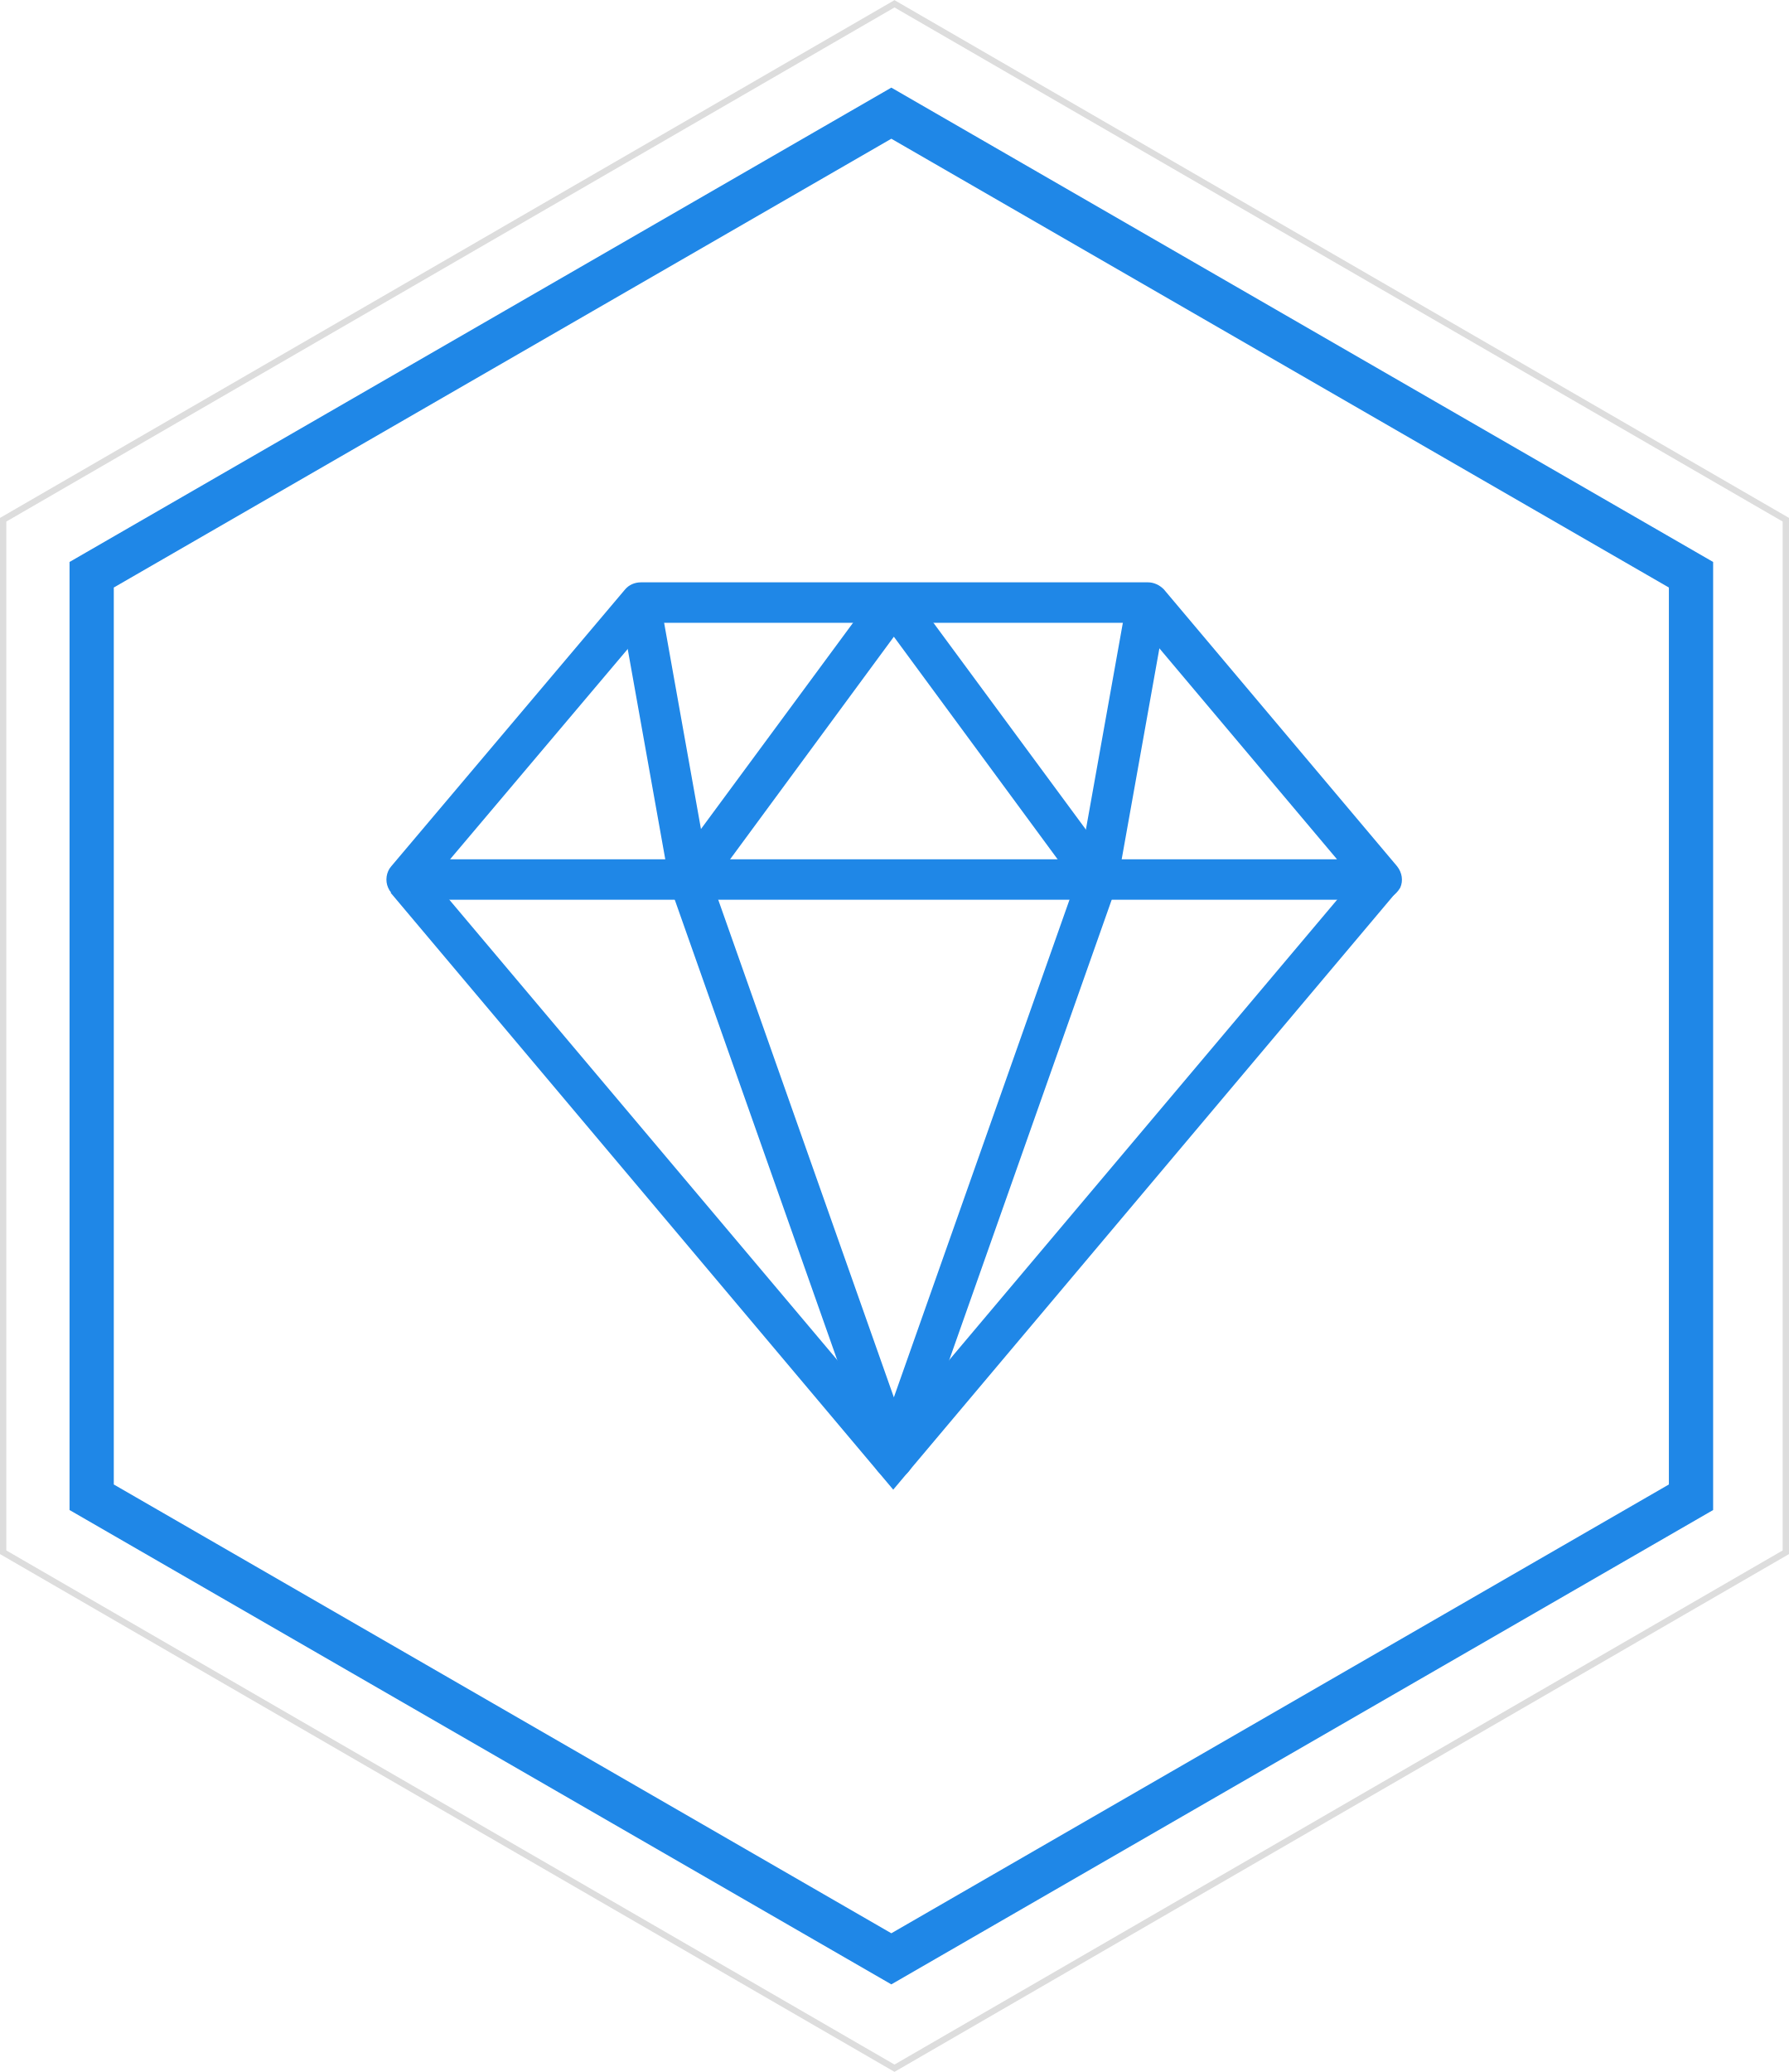
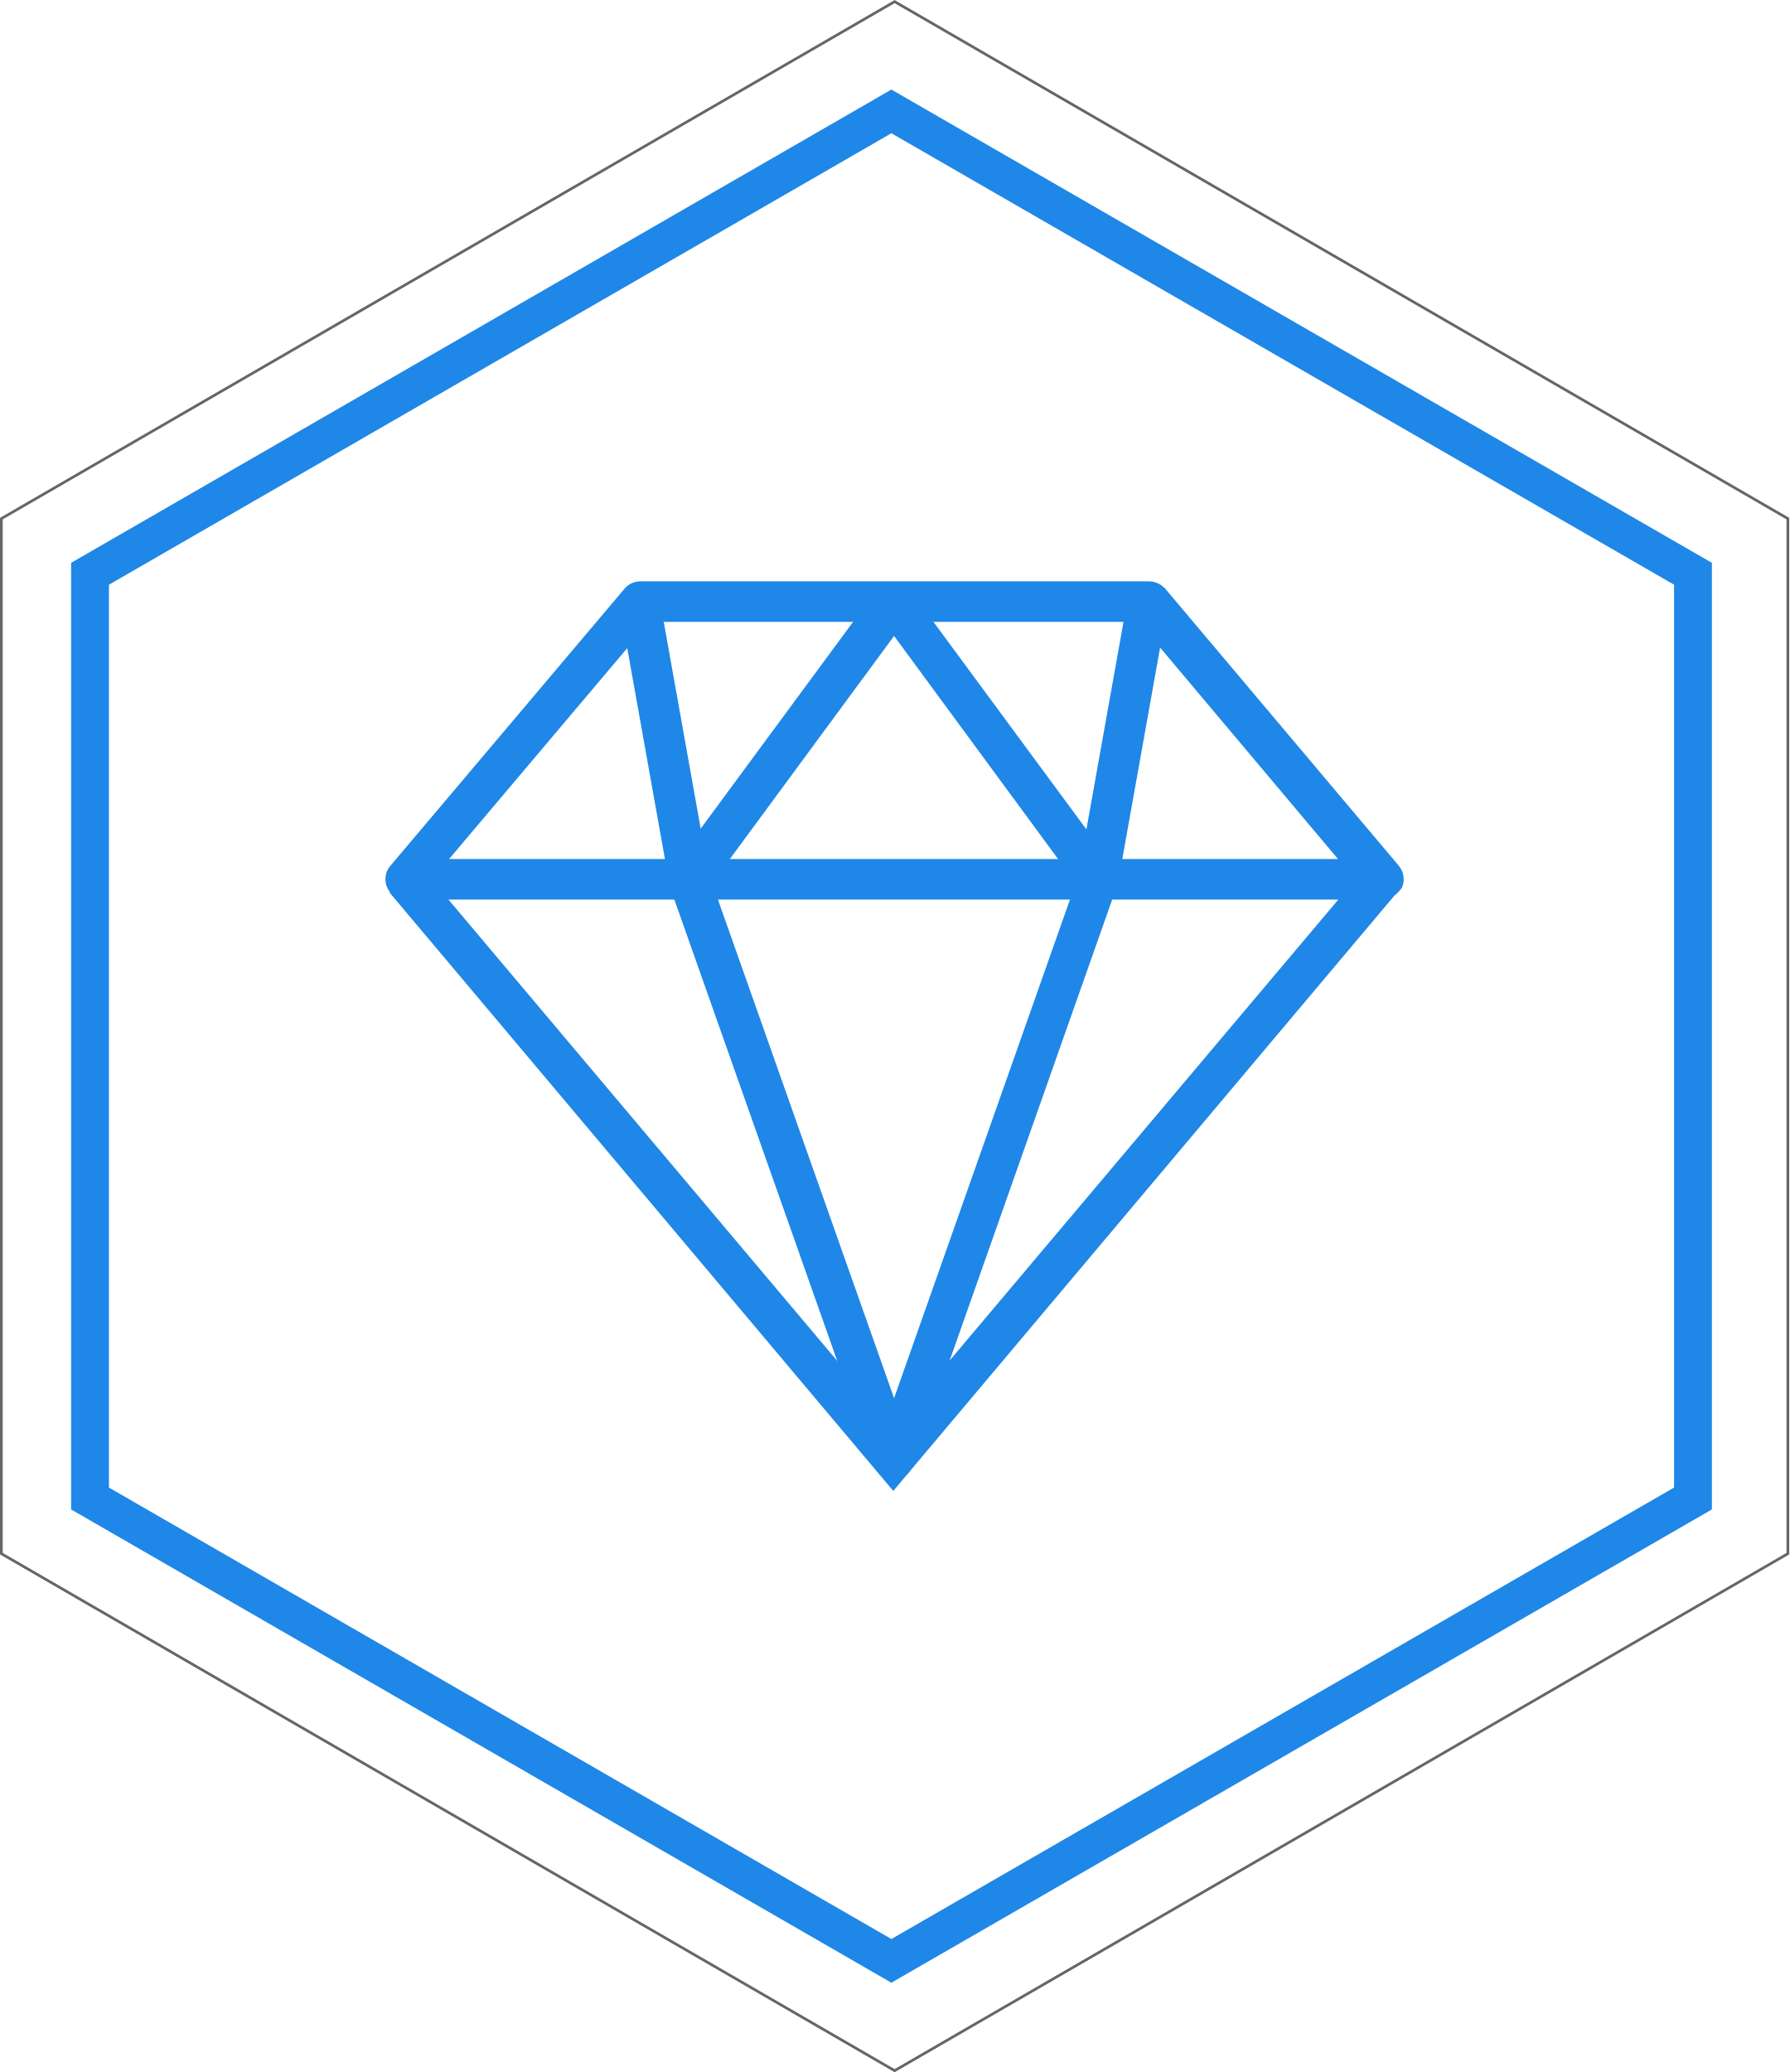
- <svg xmlns="http://www.w3.org/2000/svg" version="1.1" id="Layer_1" x="0px" y="0px" viewBox="0 0 283 327.7" enable-background="new 0 0 283 327.7" xml:space="preserve">
+ <svg xmlns="http://www.w3.org/2000/svg" version="1.1" id="Layer_1" x="0px" y="0px" viewBox="181.1 0.8 661.9 766.3" enable-background="new 181.1 0.8 661.9 766.3" xml:space="preserve">
  <g>
-     <path fill="#1F87E7" d="M218.4,142.3H64.3c-1.2,0-2.4-0.7-2.9-1.9c-0.5-1.1-0.3-2.5,0.5-3.4l37-43.8c0.6-0.7,1.5-1.1,2.5-1.1h80.2   c0.9,0,1.8,0.4,2.5,1.1l36.9,43.8c0.8,1,1,2.3,0.5,3.4C220.8,141.6,219.6,142.3,218.4,142.3z M71.2,135.9h140.3l-31.5-37.4h-77.2   L71.2,135.9z" />
-     <polygon fill="#1F87E7" points="141.3,235.6 61.8,141.2 66.7,137.1 141.3,225.6 215.9,137.1 220.8,141.2  " />
-     <path fill="#1F87E7" d="M141.3,233.8L141.3,233.8c-1.4,0-2.6-0.9-3-2.1L106,140.2c-0.4-1-0.2-2.1,0.4-3l32.3-43.8   c1.2-1.6,4-1.6,5.2,0l32.3,43.8c0.6,0.9,0.8,2,0.4,3l-32.3,91.5C143.9,233,142.7,233.8,141.3,233.8z M112.7,139.7l28.7,81.3   l28.7-81.3l-28.7-39L112.7,139.7z" />
-     <rect x="82.9" y="114" transform="matrix(-0.1759 -0.9844 0.9844 -0.1759 8.2764 241.3475)" fill="#1F87E7" width="44.5" height="6.4" />
-     <rect x="174.3" y="94.9" transform="matrix(-0.9844 -0.176 0.176 -0.9844 331.6324 263.8302)" fill="#1F87E7" width="6.4" height="44.5" />
+     <path fill="#1F87E7" d="M692.2,333.5H331.1c-2.8,0-5.6-1.6-6.8-4.5c-1.2-2.6-0.7-5.9,1.2-8l86.7-102.6c1.4-1.6,3.5-2.6,5.9-2.6h188   c2.1,0,4.2,0.9,5.9,2.6l86.5,102.6c1.9,2.3,2.3,5.4,1.2,8C697.8,331.9,695,333.5,692.2,333.5z M347.2,318.5h328.8l-73.8-87.7H421.3   L347.2,318.5z" />
+     <polygon fill="#1F87E7" points="511.5,552.2 325.2,330.9 336.7,321.3 511.5,528.7 686.4,321.3 697.8,330.9  " />
+     <path fill="#1F87E7" d="M511.5,547.9L511.5,547.9c-3.3,0-6.1-2.1-7-4.9l-75.7-214.4c-0.9-2.3-0.5-4.9,0.9-7l75.7-102.7   c2.8-3.7,9.4-3.7,12.2,0l75.7,102.7c1.4,2.1,1.9,4.7,0.9,7L518.6,543C517.6,546.1,514.8,547.9,511.5,547.9z M444.5,327.4   l67.3,190.5L579,327.4L511.8,236L444.5,327.4z" />
+     <rect x="374.7" y="267.2" transform="matrix(0.1759 0.9844 -0.9844 0.1759 622.1772 -193.761)" fill="#1F87E7" width="104.3" height="15" />
+     <rect x="588.9" y="222.7" transform="matrix(0.9844 0.176 -0.176 0.9844 57.6793 -100.6783)" fill="#1F87E7" width="15" height="104.3" />
  </g>
-   <polygon fill="none" stroke="#1F87E7" stroke-width="7" stroke-miterlimit="10" points="14.5,90.9 141,17.9 267.5,90.9 267.5,236.8   141,309.8 14.5,236.8 " />
-   <polygon fill="none" stroke="#DDDDDD" stroke-miterlimit="10" points="0.5,82.2 141.5,0.6 282.5,82.2 282.5,245.5 141.5,327.1   0.5,245.5 " />
+   <polygon fill="none" stroke="#1F87E7" stroke-width="14" stroke-miterlimit="10" points="214.4,213 510.8,42 807.3,213 807.3,555   510.8,726 214.4,555 " />
+   <polygon fill="none" stroke="#666666" stroke-miterlimit="10" points="181.6,192.6 512,1.4 842.4,192.6 842.4,575.4 512,766.6   181.6,575.4 " />
</svg>
